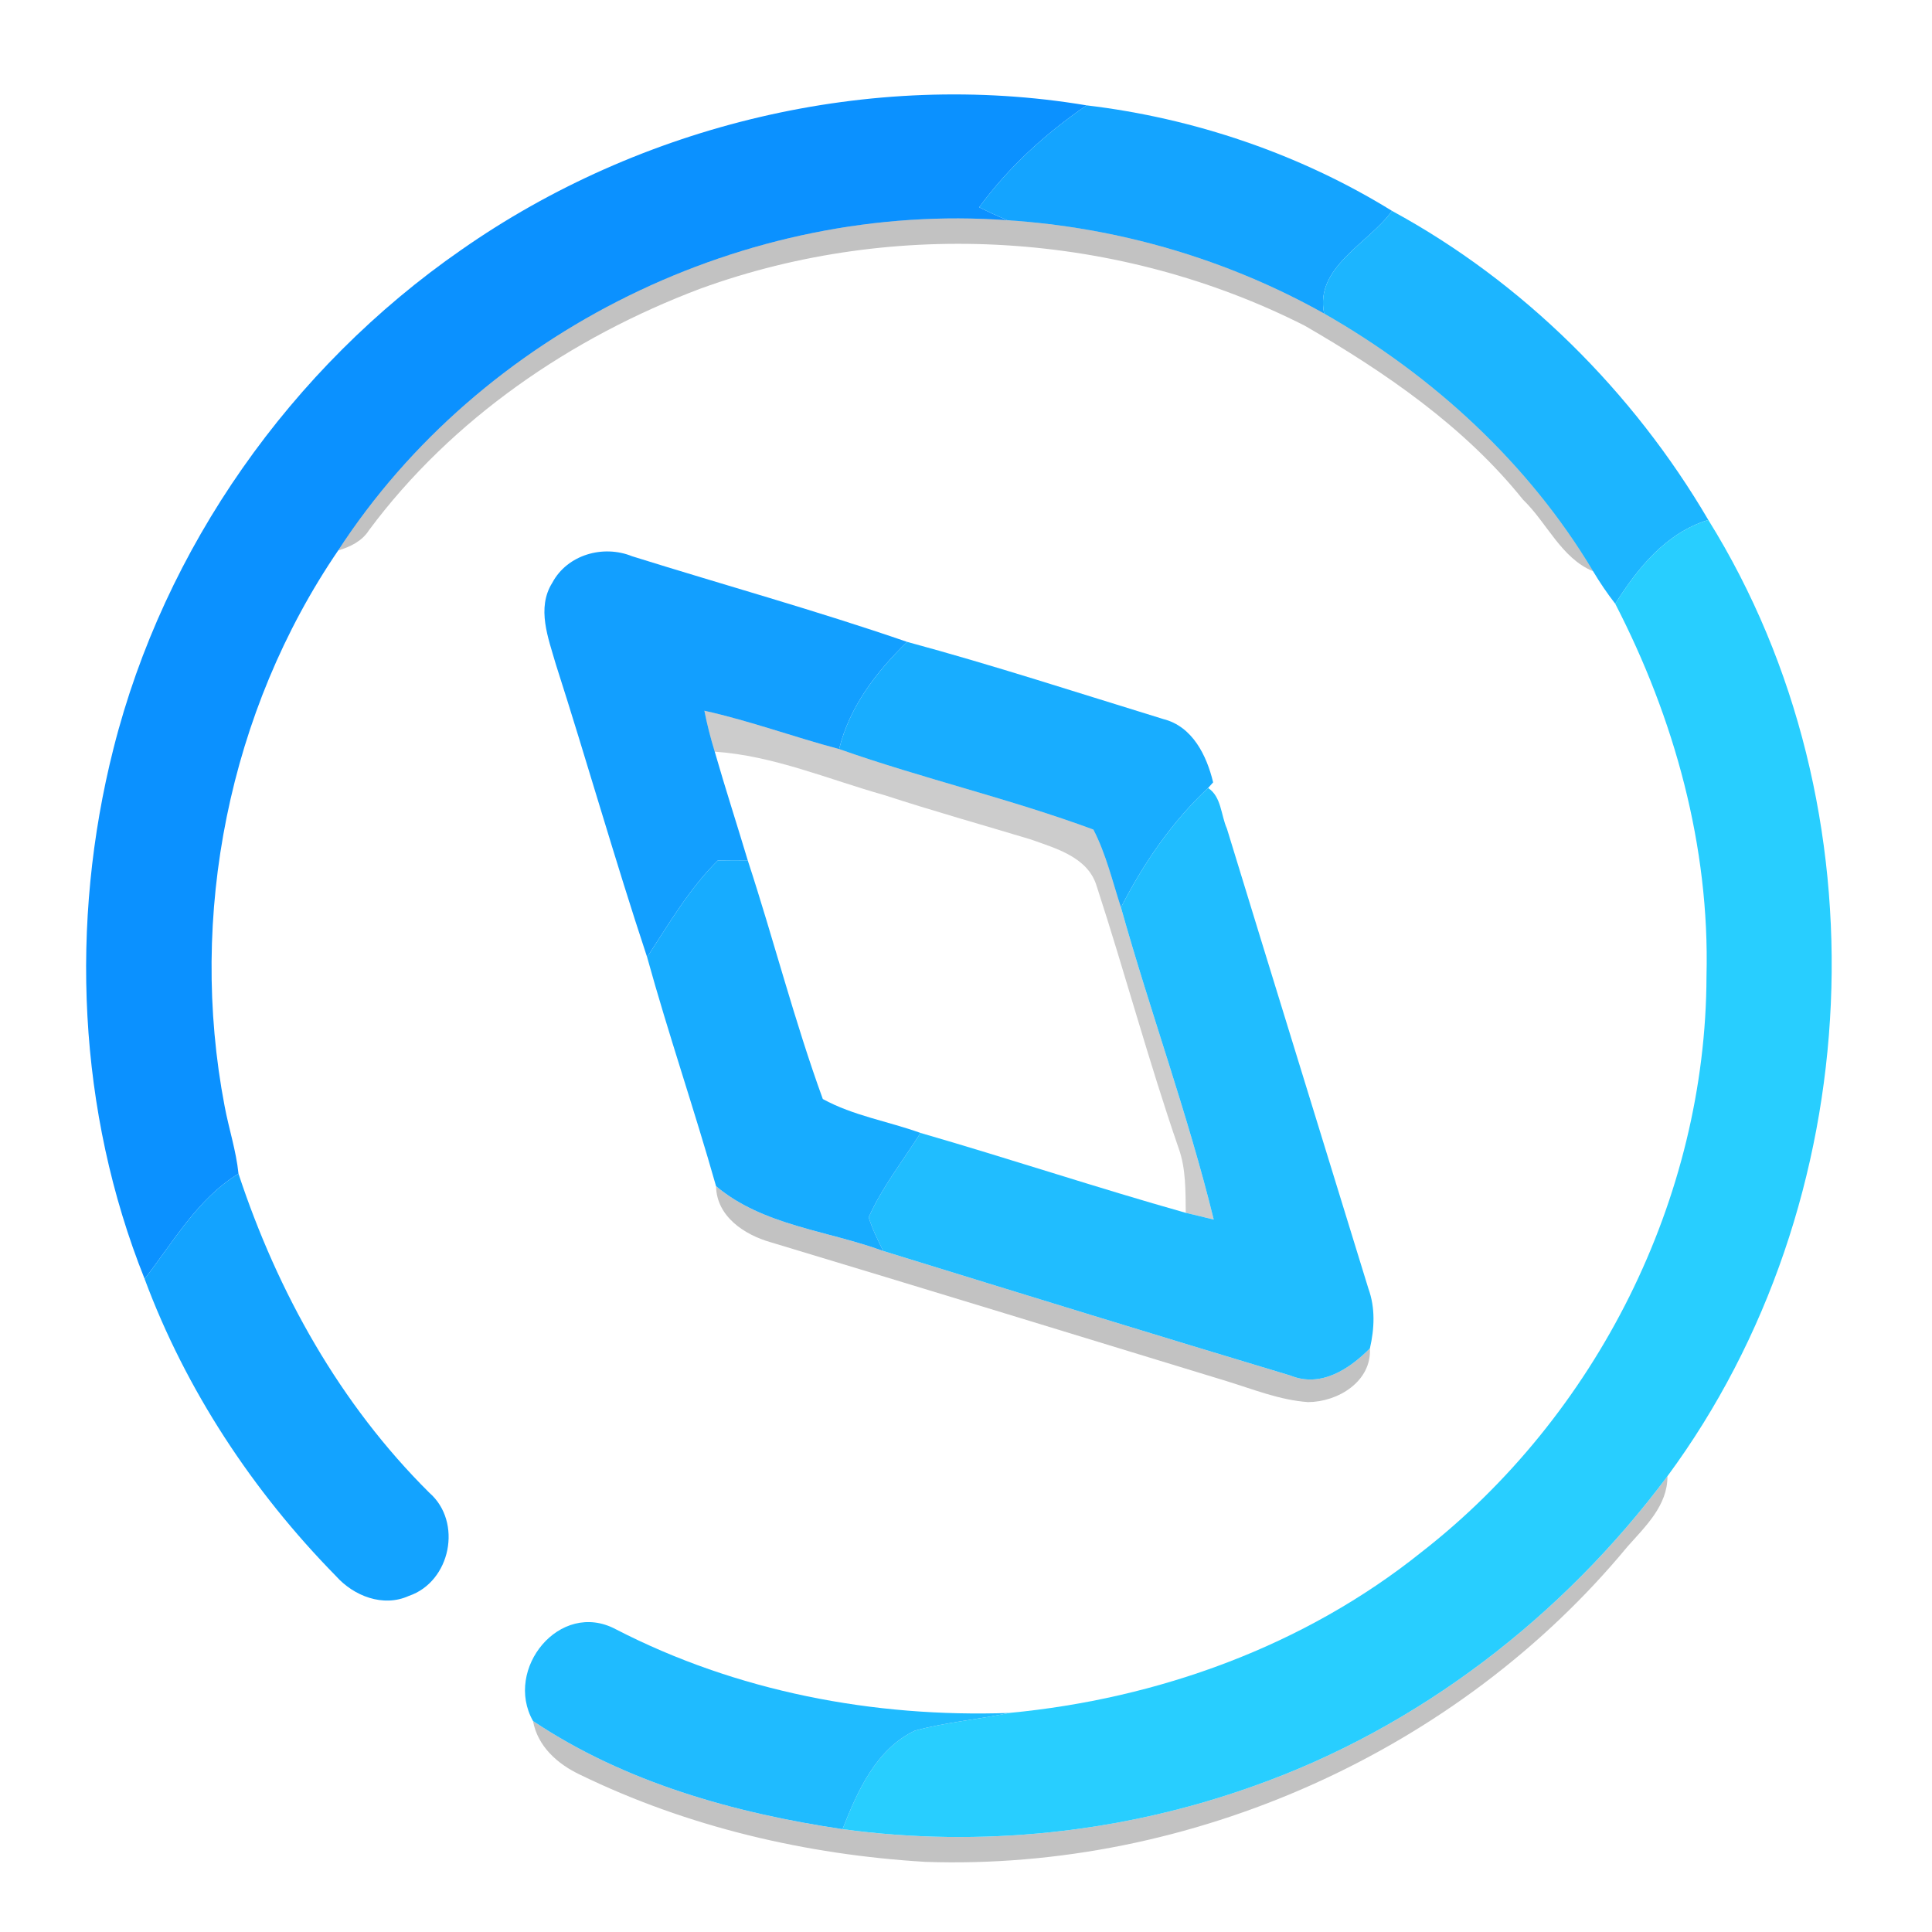
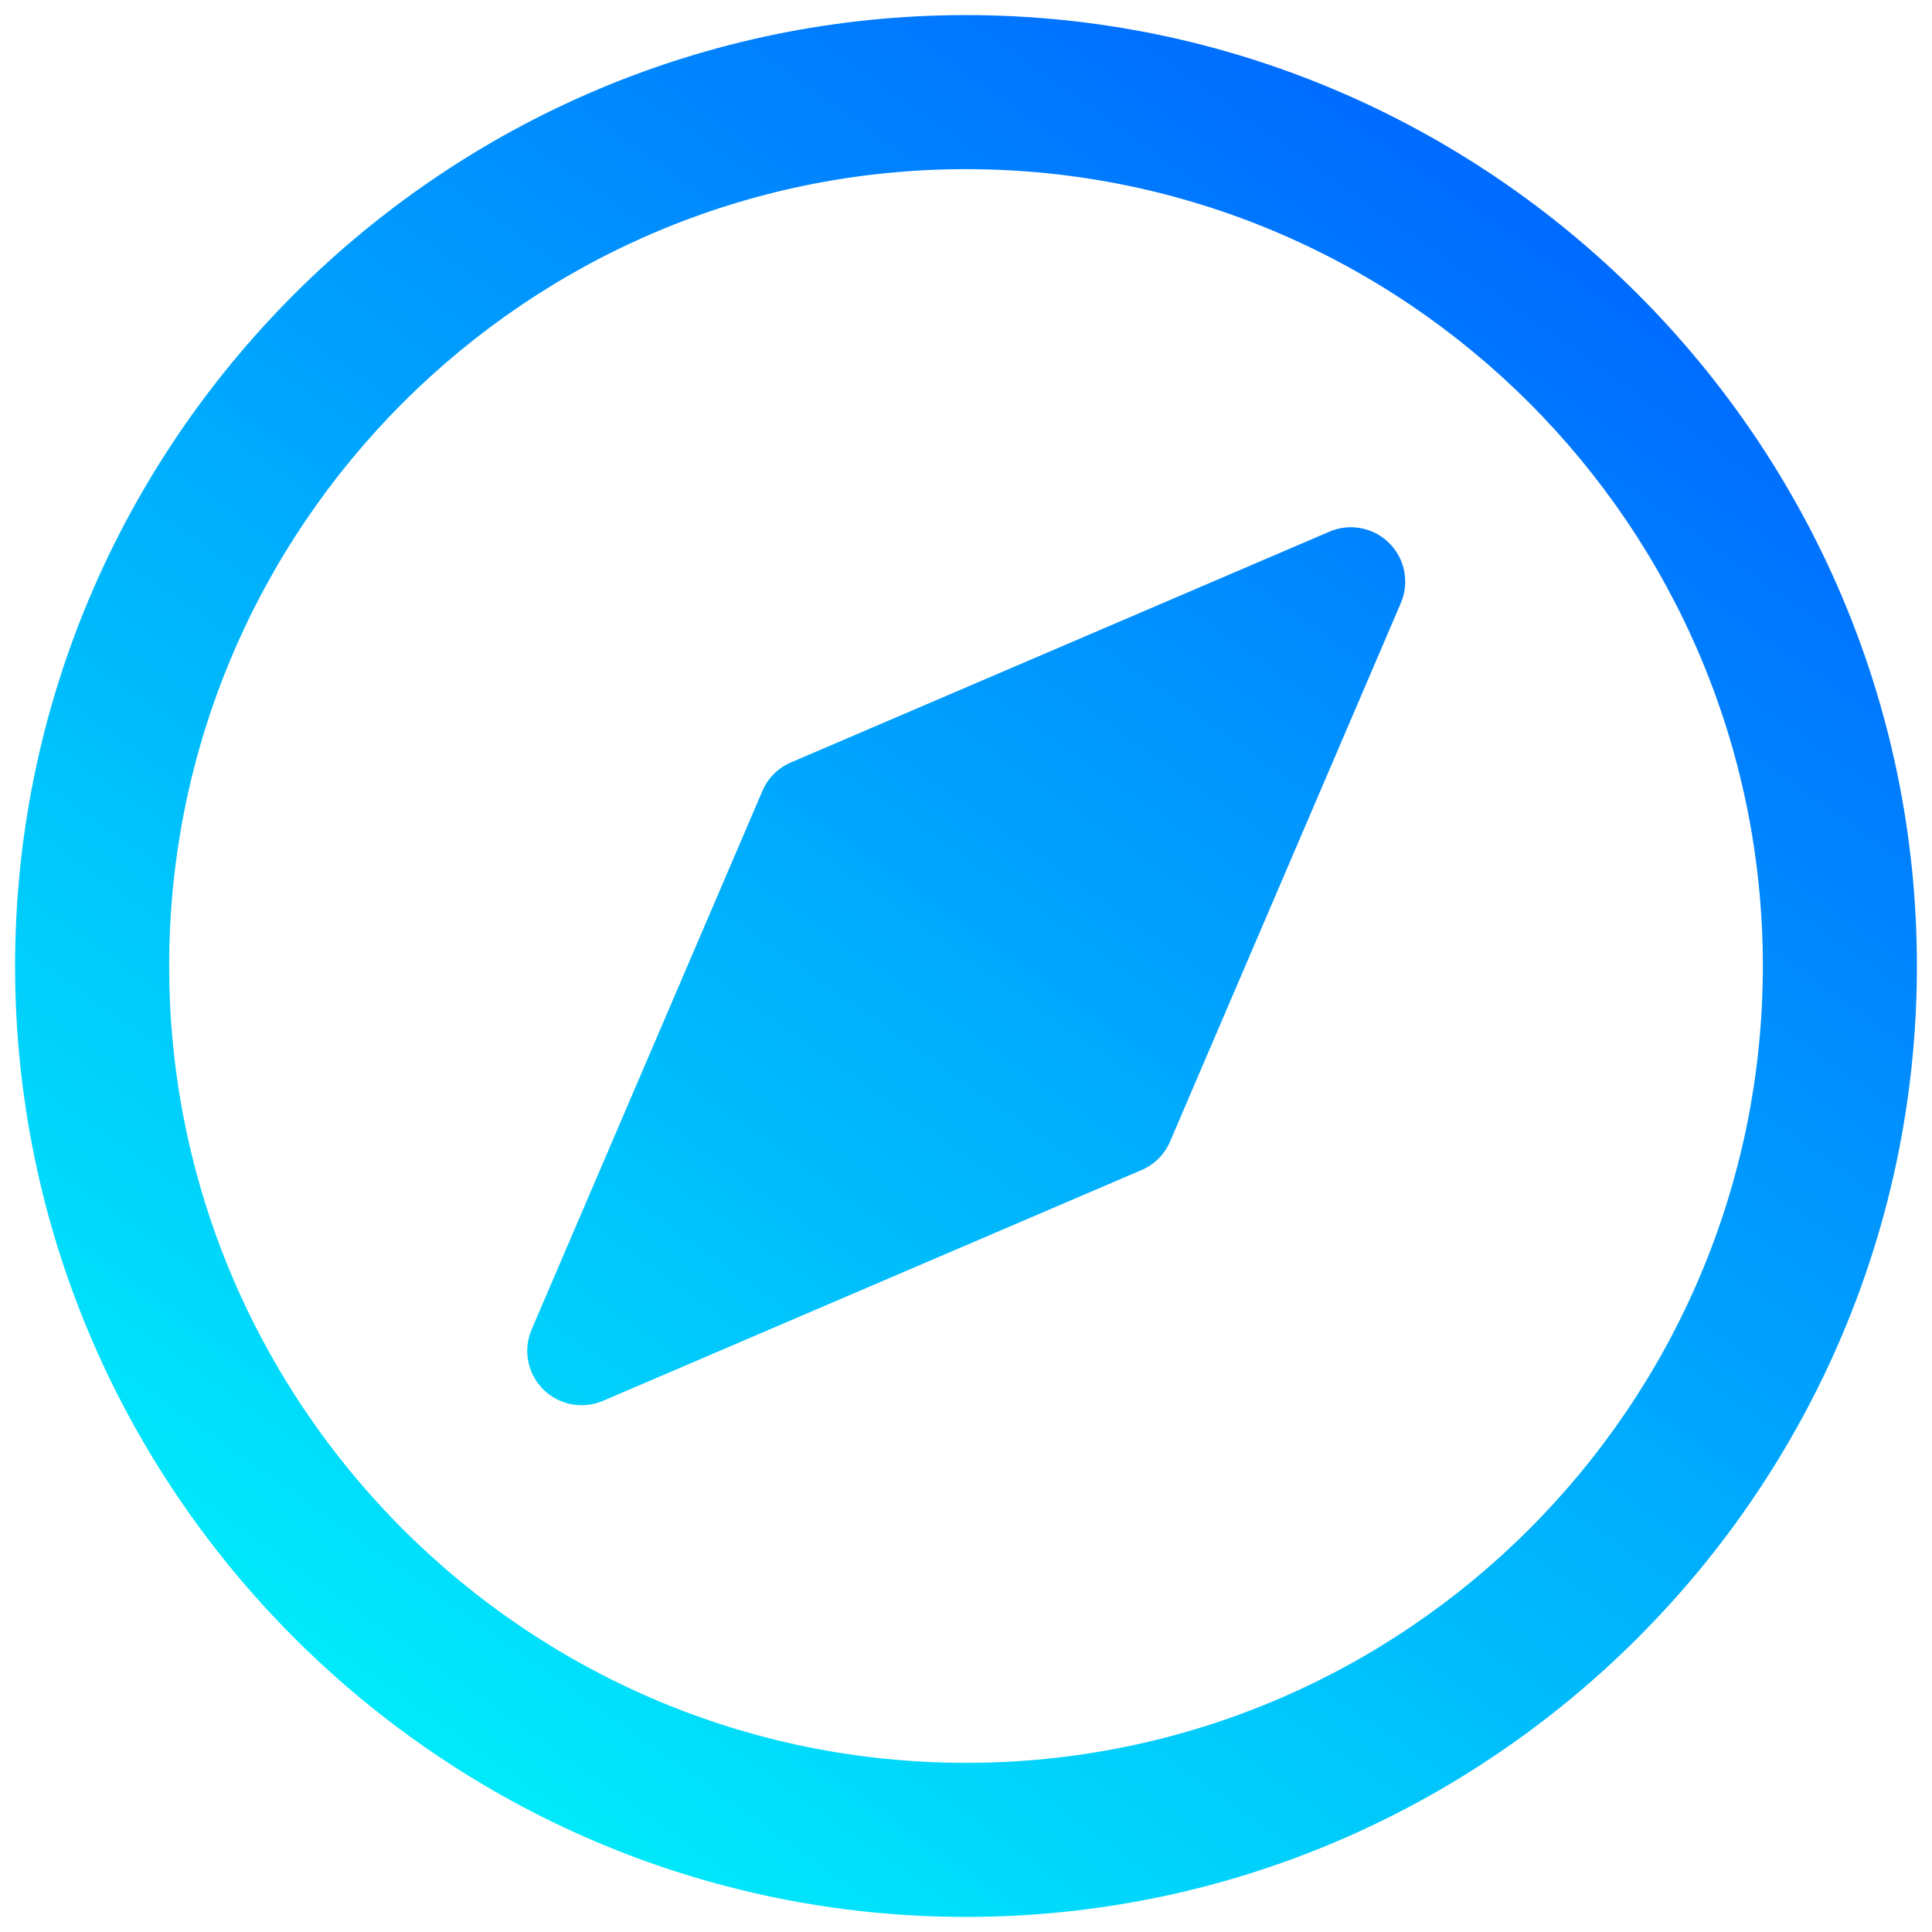
- <svg xmlns="http://www.w3.org/2000/svg" width="192pt" height="192pt" viewBox="0 0 192 192" version="1.1">
-   <g id="#0b91ffff">
-     <path fill="#0b91ff" opacity="1.00" d=" M 45.83 24.84 C 63.66 12.36 86.52 6.87 107.98 10.47 C 103.92 13.26 100.22 16.61 97.31 20.60 C 98.23 21.06 99.17 21.49 100.12 21.89 C 74.20 19.99 47.79 32.88 33.61 54.70 C 22.73 70.66 18.70 90.98 22.32 109.92 C 22.74 112.17 23.47 114.36 23.70 116.64 C 19.61 119.15 17.24 123.41 14.37 127.09 C 7.72 110.47 6.90 91.69 11.28 74.38 C 16.32 54.41 28.93 36.56 45.83 24.84 Z" />
-   </g>
-   <g id="#14a4ffff">
-     <path fill="#14a4ff" opacity="1.00" d=" M 97.31 20.60 C 100.22 16.61 103.92 13.26 107.98 10.47 C 118.64 11.73 129.20 15.31 138.34 20.96 C 136.00 24.21 130.64 26.52 131.59 31.16 C 121.96 25.76 111.13 22.60 100.12 21.89 C 99.17 21.49 98.23 21.06 97.31 20.60 Z" />
-   </g>
-   <g id="#1cb5ffff">
-     <path fill="#1cb5ff" opacity="1.00" d=" M 138.34 20.96 C 151.33 28.01 162.30 38.93 169.77 51.67 C 165.57 52.96 162.77 56.43 160.52 60.00 C 159.72 58.97 158.99 57.89 158.32 56.77 C 151.92 46.05 142.40 37.32 131.59 31.16 C 130.64 26.52 136.00 24.21 138.34 20.96 Z" />
-   </g>
-   <g id="#0000003c">
-     <path fill="#000000" opacity="0.24" d=" M 33.61 54.70 C 47.79 32.88 74.20 19.99 100.12 21.89 C 111.13 22.60 121.96 25.76 131.59 31.16 C 142.40 37.32 151.92 46.05 158.32 56.77 C 155.15 55.47 153.74 51.95 151.36 49.66 C 145.52 42.38 137.68 37.01 129.67 32.37 C 111.27 23.04 89.03 21.62 69.62 28.68 C 56.77 33.52 44.91 41.61 36.67 52.69 C 35.98 53.78 34.81 54.35 33.61 54.70 Z" />
-     <path fill="#000000" opacity="0.24" d=" M 71.16 117.88 C 75.84 121.81 82.22 122.28 87.77 124.32 C 101.25 128.48 114.73 132.64 128.24 136.70 C 131.26 137.93 134.08 136.07 136.14 134.00 C 136.32 137.30 132.95 139.33 129.99 139.34 C 127.17 139.14 124.53 138.06 121.85 137.24 C 106.77 132.63 91.70 128.01 76.61 123.46 C 73.99 122.72 71.21 120.90 71.16 117.88 Z" />
-     <path fill="#000000" opacity="0.24" d=" M 124.58 177.50 C 141.00 171.69 155.32 160.63 165.71 146.70 C 165.73 149.62 163.51 151.70 161.72 153.72 C 144.88 174.08 118.35 185.93 91.96 185.03 C 80.12 184.32 68.35 181.57 57.65 176.37 C 55.42 175.32 53.43 173.56 52.97 171.03 C 62.08 177.13 72.97 180.18 83.73 181.78 C 97.43 183.64 111.56 182.16 124.58 177.50 Z" />
-   </g>
-   <g id="#28ceffff">
-     <path fill="#28ceff" opacity="1.00" d=" M 160.52 60.00 C 162.77 56.43 165.57 52.96 169.77 51.67 C 187.62 80.36 185.74 119.56 165.71 146.70 C 155.32 160.63 141.00 171.69 124.58 177.50 C 111.56 182.16 97.43 183.64 83.73 181.78 C 85.21 178.01 87.06 173.83 90.92 171.99 C 93.99 171.15 97.18 170.89 100.29 170.23 C 115.08 168.83 129.61 163.59 141.25 154.26 C 158.66 140.71 169.54 119.10 169.59 97.00 C 169.92 84.11 166.40 71.39 160.52 60.00 Z" />
-   </g>
-   <g id="#129fffff">
-     <path fill="#129fff" opacity="1.00" d=" M 54.89 57.91 C 56.38 55.12 59.95 54.11 62.82 55.28 C 71.93 58.13 81.13 60.68 90.15 63.79 C 87.09 66.76 84.43 70.22 83.39 74.44 C 78.91 73.25 74.54 71.64 70.00 70.63 C 70.27 72.01 70.62 73.36 71.03 74.70 C 72.07 78.32 73.23 81.90 74.31 85.50 C 73.32 85.49 72.33 85.49 71.34 85.51 C 68.51 88.30 66.48 91.80 64.31 95.12 C 61.11 85.47 58.34 75.68 55.23 65.99 C 54.49 63.41 53.30 60.43 54.89 57.91 Z" />
-   </g>
-   <g id="#18adffff">
-     <path fill="#18adff" opacity="1.00" d=" M 90.15 63.79 C 98.70 66.10 107.14 68.86 115.61 71.46 C 118.51 72.19 119.92 75.08 120.56 77.75 L 120.06 78.31 C 116.45 81.69 113.64 85.80 111.40 90.18 C 110.55 87.58 109.92 84.88 108.66 82.44 C 100.38 79.38 91.73 77.38 83.39 74.44 C 84.43 70.22 87.09 66.76 90.15 63.79 Z" />
-   </g>
-   <g id="#00000033">
-     <path fill="#000000" opacity="0.20" d=" M 70.00 70.63 C 74.54 71.64 78.91 73.25 83.39 74.44 C 91.73 77.38 100.38 79.38 108.66 82.44 C 109.92 84.88 110.55 87.58 111.40 90.18 C 114.31 100.56 118.05 110.72 120.62 121.20 C 119.93 121.03 118.54 120.69 117.84 120.53 C 117.81 118.35 117.87 116.12 117.11 114.05 C 114.15 105.47 111.80 96.69 108.99 88.07 C 108.13 85.18 104.94 84.32 102.43 83.42 C 97.58 81.96 92.71 80.59 87.89 79.02 C 82.31 77.45 76.88 75.10 71.03 74.70 C 70.62 73.36 70.27 72.01 70.00 70.63 Z" />
-   </g>
-   <g id="#20bdffff">
-     <path fill="#20bdff" opacity="1.00" d=" M 111.40 90.18 C 113.64 85.80 116.45 81.69 120.06 78.31 C 121.39 79.18 121.33 81.01 121.93 82.35 C 126.59 97.59 131.31 112.82 135.99 128.06 C 136.69 129.98 136.59 132.04 136.14 134.00 C 134.08 136.07 131.26 137.93 128.24 136.70 C 114.73 132.64 101.25 128.48 87.77 124.32 C 87.24 123.23 86.68 122.14 86.33 120.97 C 87.67 117.96 89.74 115.36 91.48 112.59 C 100.30 115.14 109.01 118.04 117.84 120.53 C 118.54 120.69 119.93 121.03 120.62 121.20 C 118.05 110.72 114.31 100.56 111.40 90.18 Z" />
-   </g>
-   <g id="#17acffff">
-     <path fill="#17acff" opacity="1.00" d=" M 71.34 85.51 C 72.33 85.49 73.32 85.49 74.31 85.50 C 76.89 93.38 78.94 101.44 81.77 109.22 C 84.79 110.88 88.26 111.43 91.48 112.59 C 89.74 115.36 87.67 117.96 86.33 120.97 C 86.68 122.14 87.24 123.23 87.77 124.32 C 82.22 122.28 75.84 121.81 71.16 117.88 C 69.00 110.26 66.42 102.75 64.31 95.12 C 66.48 91.80 68.51 88.30 71.34 85.51 Z" />
-   </g>
-   <g id="#13a3ffff">
-     <path fill="#13a3ff" opacity="1.00" d=" M 14.37 127.09 C 17.24 123.41 19.61 119.15 23.70 116.64 C 27.60 128.45 33.80 139.55 42.67 148.35 C 45.99 151.25 44.79 157.19 40.63 158.60 C 38.08 159.76 35.15 158.61 33.38 156.62 C 25.13 148.22 18.47 138.13 14.37 127.09 Z" />
-   </g>
-   <g id="#1fbbffff">
-     <path fill="#1fbbff" opacity="1.00" d=" M 52.97 171.03 C 50.06 165.87 55.63 158.97 61.17 161.90 C 73.20 168.11 86.81 170.70 100.29 170.23 C 97.18 170.89 93.99 171.15 90.92 171.99 C 87.06 173.83 85.21 178.01 83.73 181.78 C 72.97 180.18 62.08 177.13 52.97 171.03 Z" />
-   </g>
+ <svg xmlns="http://www.w3.org/2000/svg" width="512" height="512" viewBox="0 0 512 512" fill="none" version="1.1" id="svg11">
+   <path fill-rule="evenodd" clip-rule="evenodd" d="M 10,256 C 10,391.445 120.547,502 256,502 391.445,502 502,391.453 502,256 502,120.555 391.454,10 256,10 120.555,10 10,120.546 10,256 Z m 28.828,0 C 38.828,136.251 136.251,38.828 256,38.828 375.749,38.828 473.172,136.251 473.172,256 473.172,375.749 375.749,473.172 256,473.172 136.251,473.172 38.828,375.749 38.828,256 Z" fill="url(#paint0_linear)" id="path1" style="display:inline;fill:url(#paint0_linear)" />
+   <path d="M 256,496 C 123.861,496 16,388.132 16,256 H 4 C 4,394.759 117.233,508 256,508 Z M 496,256 c 0,132.139 -107.868,240 -240,240 v 12 C 394.759,508 508,394.767 508,256 Z M 256,16 c 132.14,0 240,107.868 240,240 h 12 C 508,117.241 394.768,4 256,4 Z M 16,256 C 16,123.86 123.868,16 256,16 V 4 C 117.241,4 4,117.232 4,256 Z M 256,32.828 C 132.937,32.828 32.828,132.937 32.828,256 h 12 C 44.828,139.565 139.565,44.828 256,44.828 Z M 479.172,256 C 479.172,132.937 379.063,32.828 256,32.828 v 12 c 116.435,0 211.172,94.737 211.172,211.172 z M 256,479.172 c 123.063,0 223.172,-100.109 223.172,-223.172 h -12 c 0,116.435 -94.737,211.172 -211.172,211.172 z M 32.828,256 c 0,123.063 100.109,223.172 223.172,223.172 v -12 C 139.565,467.172 44.828,372.435 44.828,256 Z" fill="url(#paint1_linear)" id="path2" style="display:inline;fill:url(#paint1_linear)" />
+   <path id="path3" style="fill:url(#paint2_linear)" d="M 358.617 139.74 C 356.499 139.648 354.345 140.022 352.312 140.895 L 209.613 202.049 C 207.922 202.77 206.405 203.807 205.117 205.076 L 205.107 205.105 L 205.105 205.105 L 205.113 205.076 C 203.826 206.363 202.779 207.901 202.049 209.611 L 140.895 352.311 C 138.569 357.721 139.78 364.015 143.951 368.176 C 148.121 372.356 154.415 373.547 159.816 371.232 L 302.516 310.076 C 304.217 309.356 305.744 308.309 307.031 307.031 L 307.033 307.031 C 308.311 305.744 309.36 304.217 310.08 302.516 L 371.234 159.816 C 373.56 154.406 372.35 148.112 368.18 143.951 C 365.579 141.344 362.147 139.894 358.617 139.74 z " />
+   <defs id="defs11">
+     <linearGradient id="paint0_linear" x1="129.56" y1="512" x2="435.344" y2="79.281" gradientUnits="userSpaceOnUse">
+       <stop id="stop4" offset="0" style="stop-color:#00f1fa;stop-opacity:1;" />
+       <stop offset="1" id="stop5" style="stop-color:#006cff;stop-opacity:1;" />
+     </linearGradient>
+     <linearGradient id="paint1_linear" x1="129.56" y1="512" x2="435.344" y2="79.281" gradientUnits="userSpaceOnUse">
+       <stop id="stop6" offset="0" style="stop-color:#00f1fa;stop-opacity:1;" />
+       <stop offset="1" id="stop7" style="stop-color:#006cff;stop-opacity:1;" />
+     </linearGradient>
+     <linearGradient id="paint2_linear" x1="129.56" y1="512" x2="435.344" y2="79.281" gradientUnits="userSpaceOnUse">
+       <stop id="stop8" offset="0" style="stop-color:#00f1fa;stop-opacity:1;" />
+       <stop offset="1" id="stop9" style="stop-color:#006cff;stop-opacity:1;" />
+     </linearGradient>
+     <linearGradient id="paint3_linear" x1="129.56" y1="512" x2="435.344" y2="79.281" gradientUnits="userSpaceOnUse">
+       <stop id="stop10" offset="0" style="stop-color:#00f1fa;stop-opacity:1;" />
+       <stop offset="1" id="stop11" style="stop-color:#006cff;stop-opacity:1;" />
+     </linearGradient>
+   </defs>
</svg>
